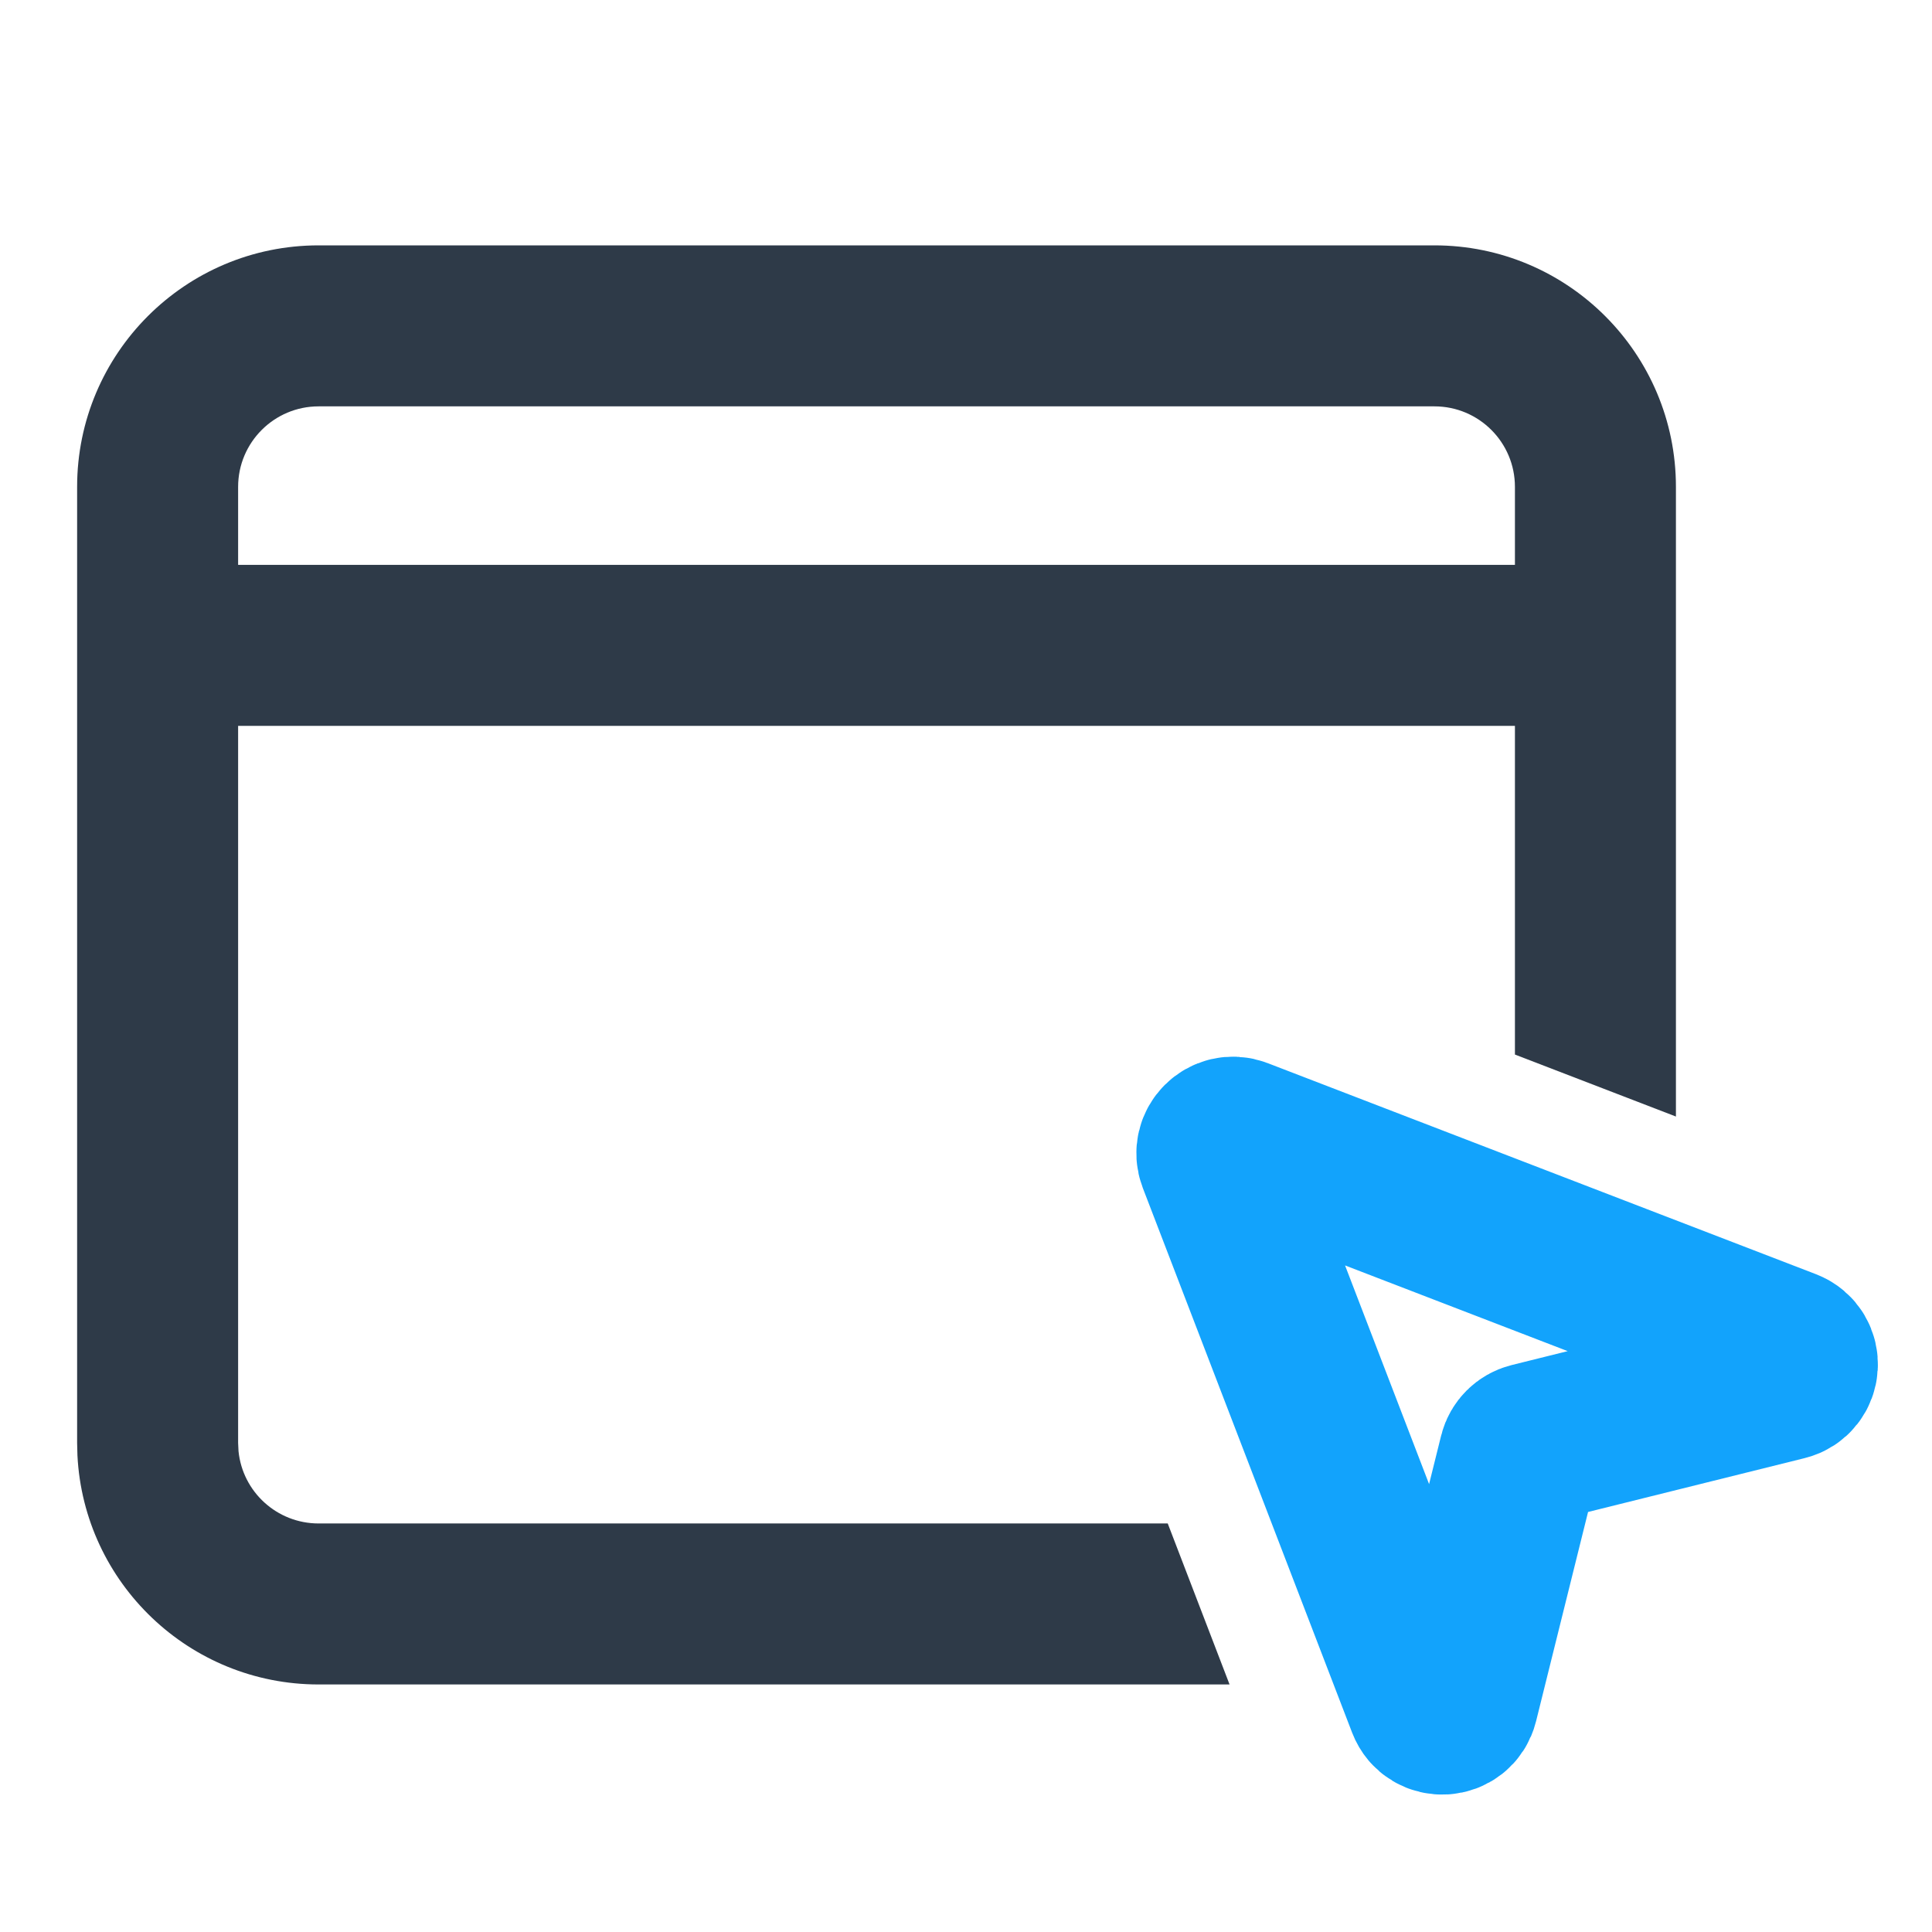
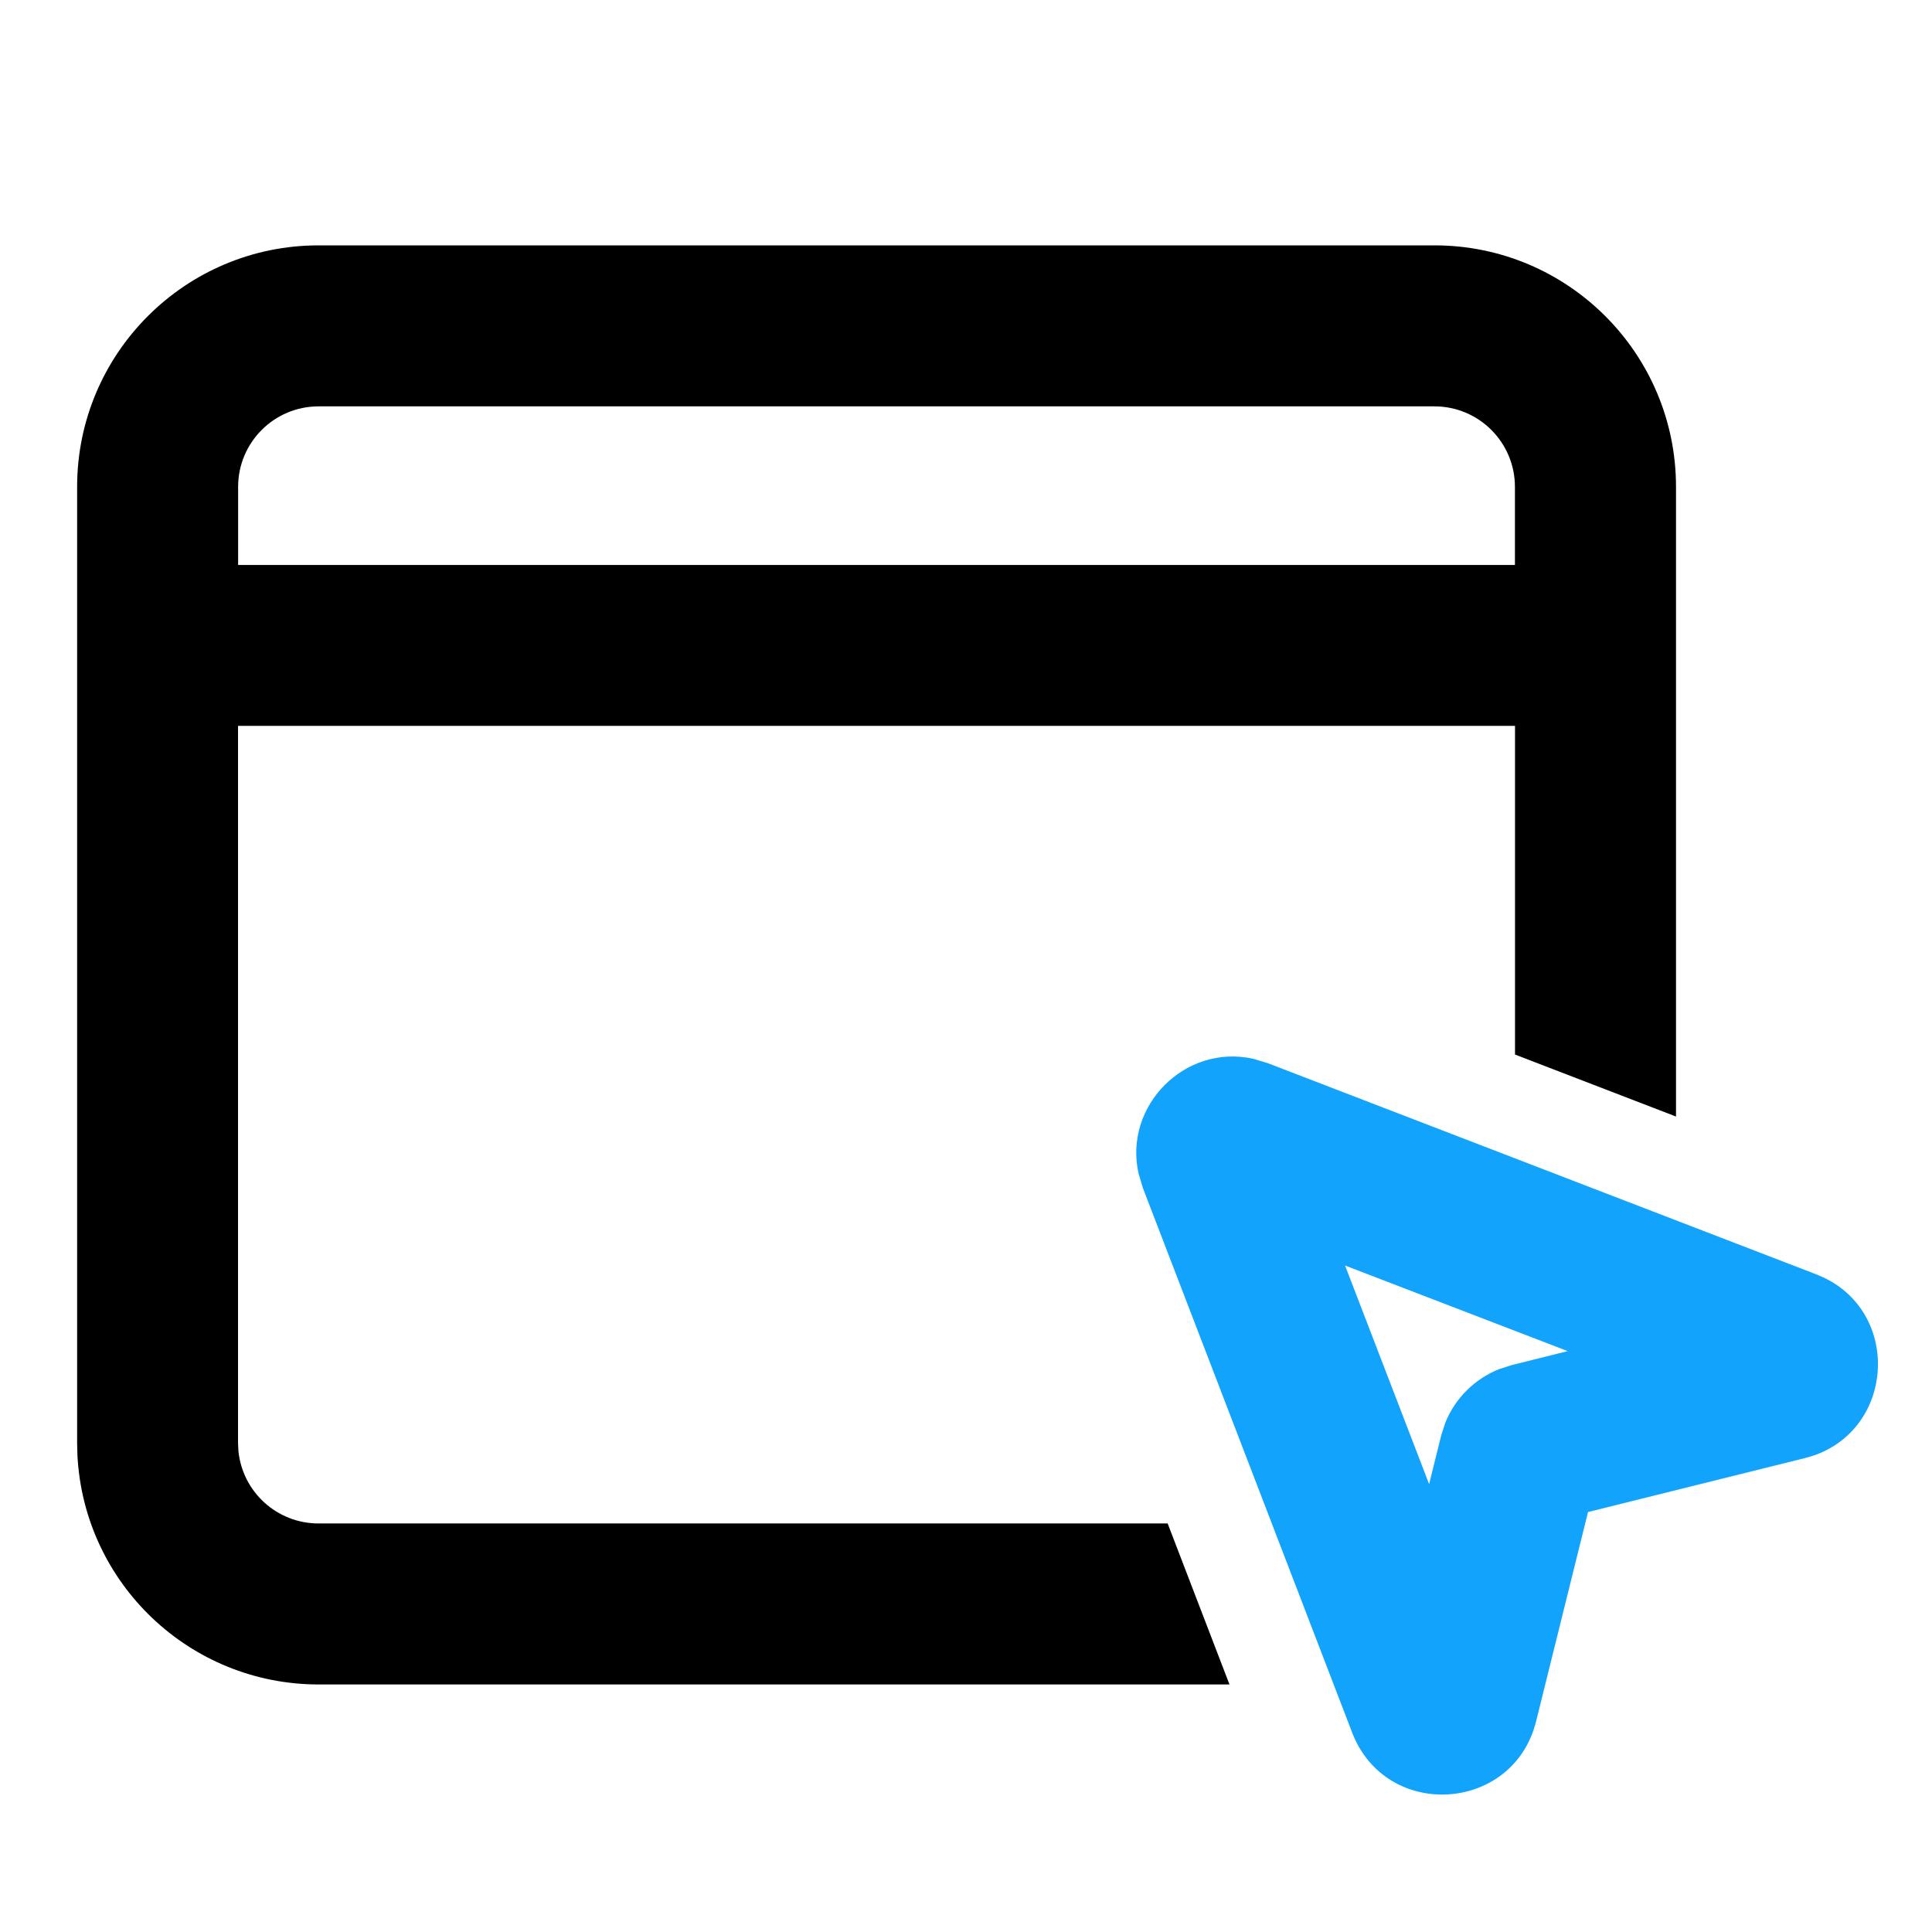
- <svg xmlns="http://www.w3.org/2000/svg" width="24" height="24" viewBox="0 0 24 24" fill="none">
-   <g id="Web Spcraping">
-     <path id="Subtract" d="M17.819 3.048C19.476 3.048 20.819 4.392 20.819 6.048V13.87L18.819 13.1V9.017H2.958V17.925L2.963 18.028C3.014 18.532 3.44 18.925 3.958 18.925H14.506L15.274 20.925H3.958C2.353 20.925 1.042 19.665 0.962 18.08L0.958 17.925V6.048C0.958 4.392 2.301 3.048 3.958 3.048H17.819ZM3.958 5.048C3.406 5.048 2.958 5.496 2.958 6.048V7.017H18.819V6.048C18.819 5.496 18.372 5.048 17.819 5.048H3.958Z" fill="#2E3A48" />
-     <path id="Vector 52" d="M15.13 14.399L17.73 21.165C17.8 21.347 18.064 21.331 18.111 21.141L18.873 18.074C18.891 18.002 18.948 17.946 19.019 17.928L22.176 17.143C22.366 17.096 22.382 16.833 22.2 16.762L15.389 14.14C15.227 14.078 15.068 14.237 15.13 14.399Z" stroke="#12A3FC" stroke-width="2" />
-   </g>
+ <svg xmlns="http://www.w3.org/2000/svg" width="24" height="24" fill="none" viewBox="0 0 24 24">
+   <path fill="currentColor" fill-rule="evenodd" d="M17.82 3.048a3 3 0 0 1 3 3v7.822l-2-.77V9.017H2.957v8.908l.005.103a1 1 0 0 0 .995.897h10.548l.768 2H3.958A3 3 0 0 1 .962 18.08l-.004-.155V6.048a3 3 0 0 1 3-3h13.861Zm-13.862 2a1 1 0 0 0-1 1v.97h15.861v-.97a1 1 0 0 0-1-1H3.958Z" clip-rule="evenodd" />
+   <path fill="#12A3FC" d="M14.143 14.576c-.186-.843.58-1.61 1.423-1.424l.183.055 6.81 2.622.1.043c.956.46.869 1.873-.137 2.212l-.105.03-2.69.669-.645 2.6c-.283 1.138-1.864 1.235-2.285.14l-2.6-6.766-.054-.181Zm3.61 3.86.15-.604.05-.156a1.2 1.2 0 0 1 .669-.668l.156-.05.696-.174-2.765-1.063 1.044 2.715Z" />
</svg>
